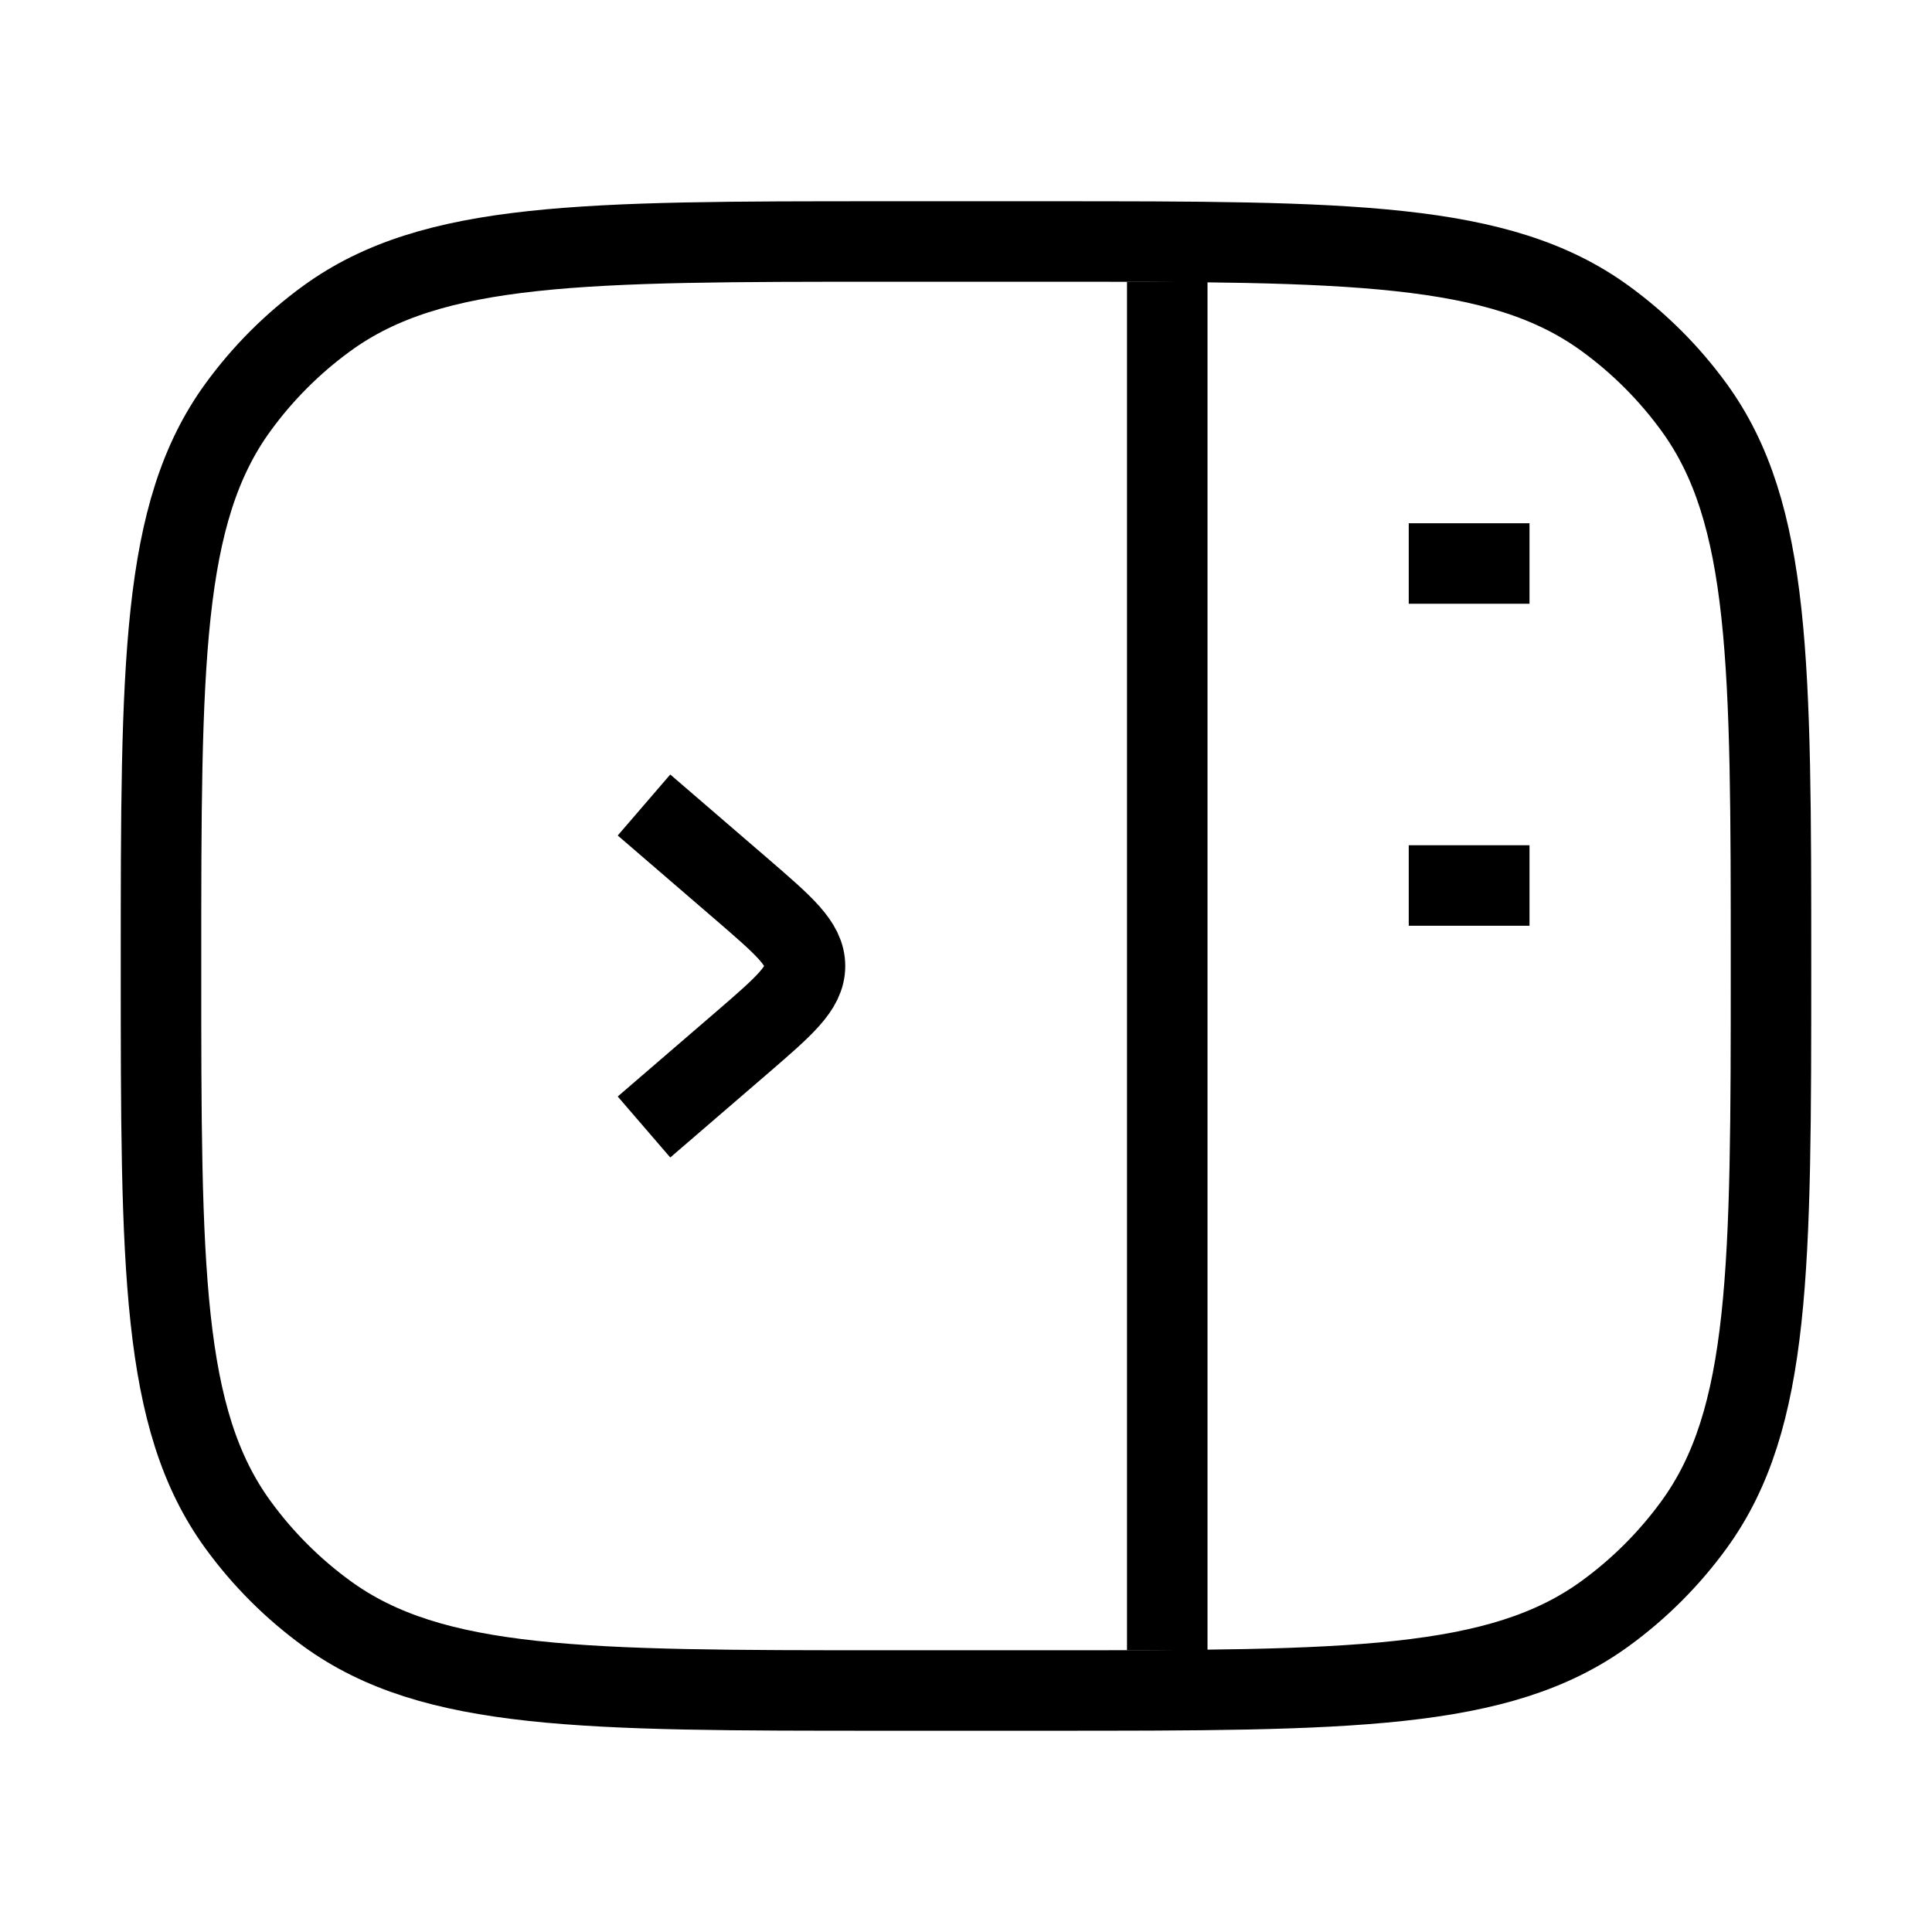
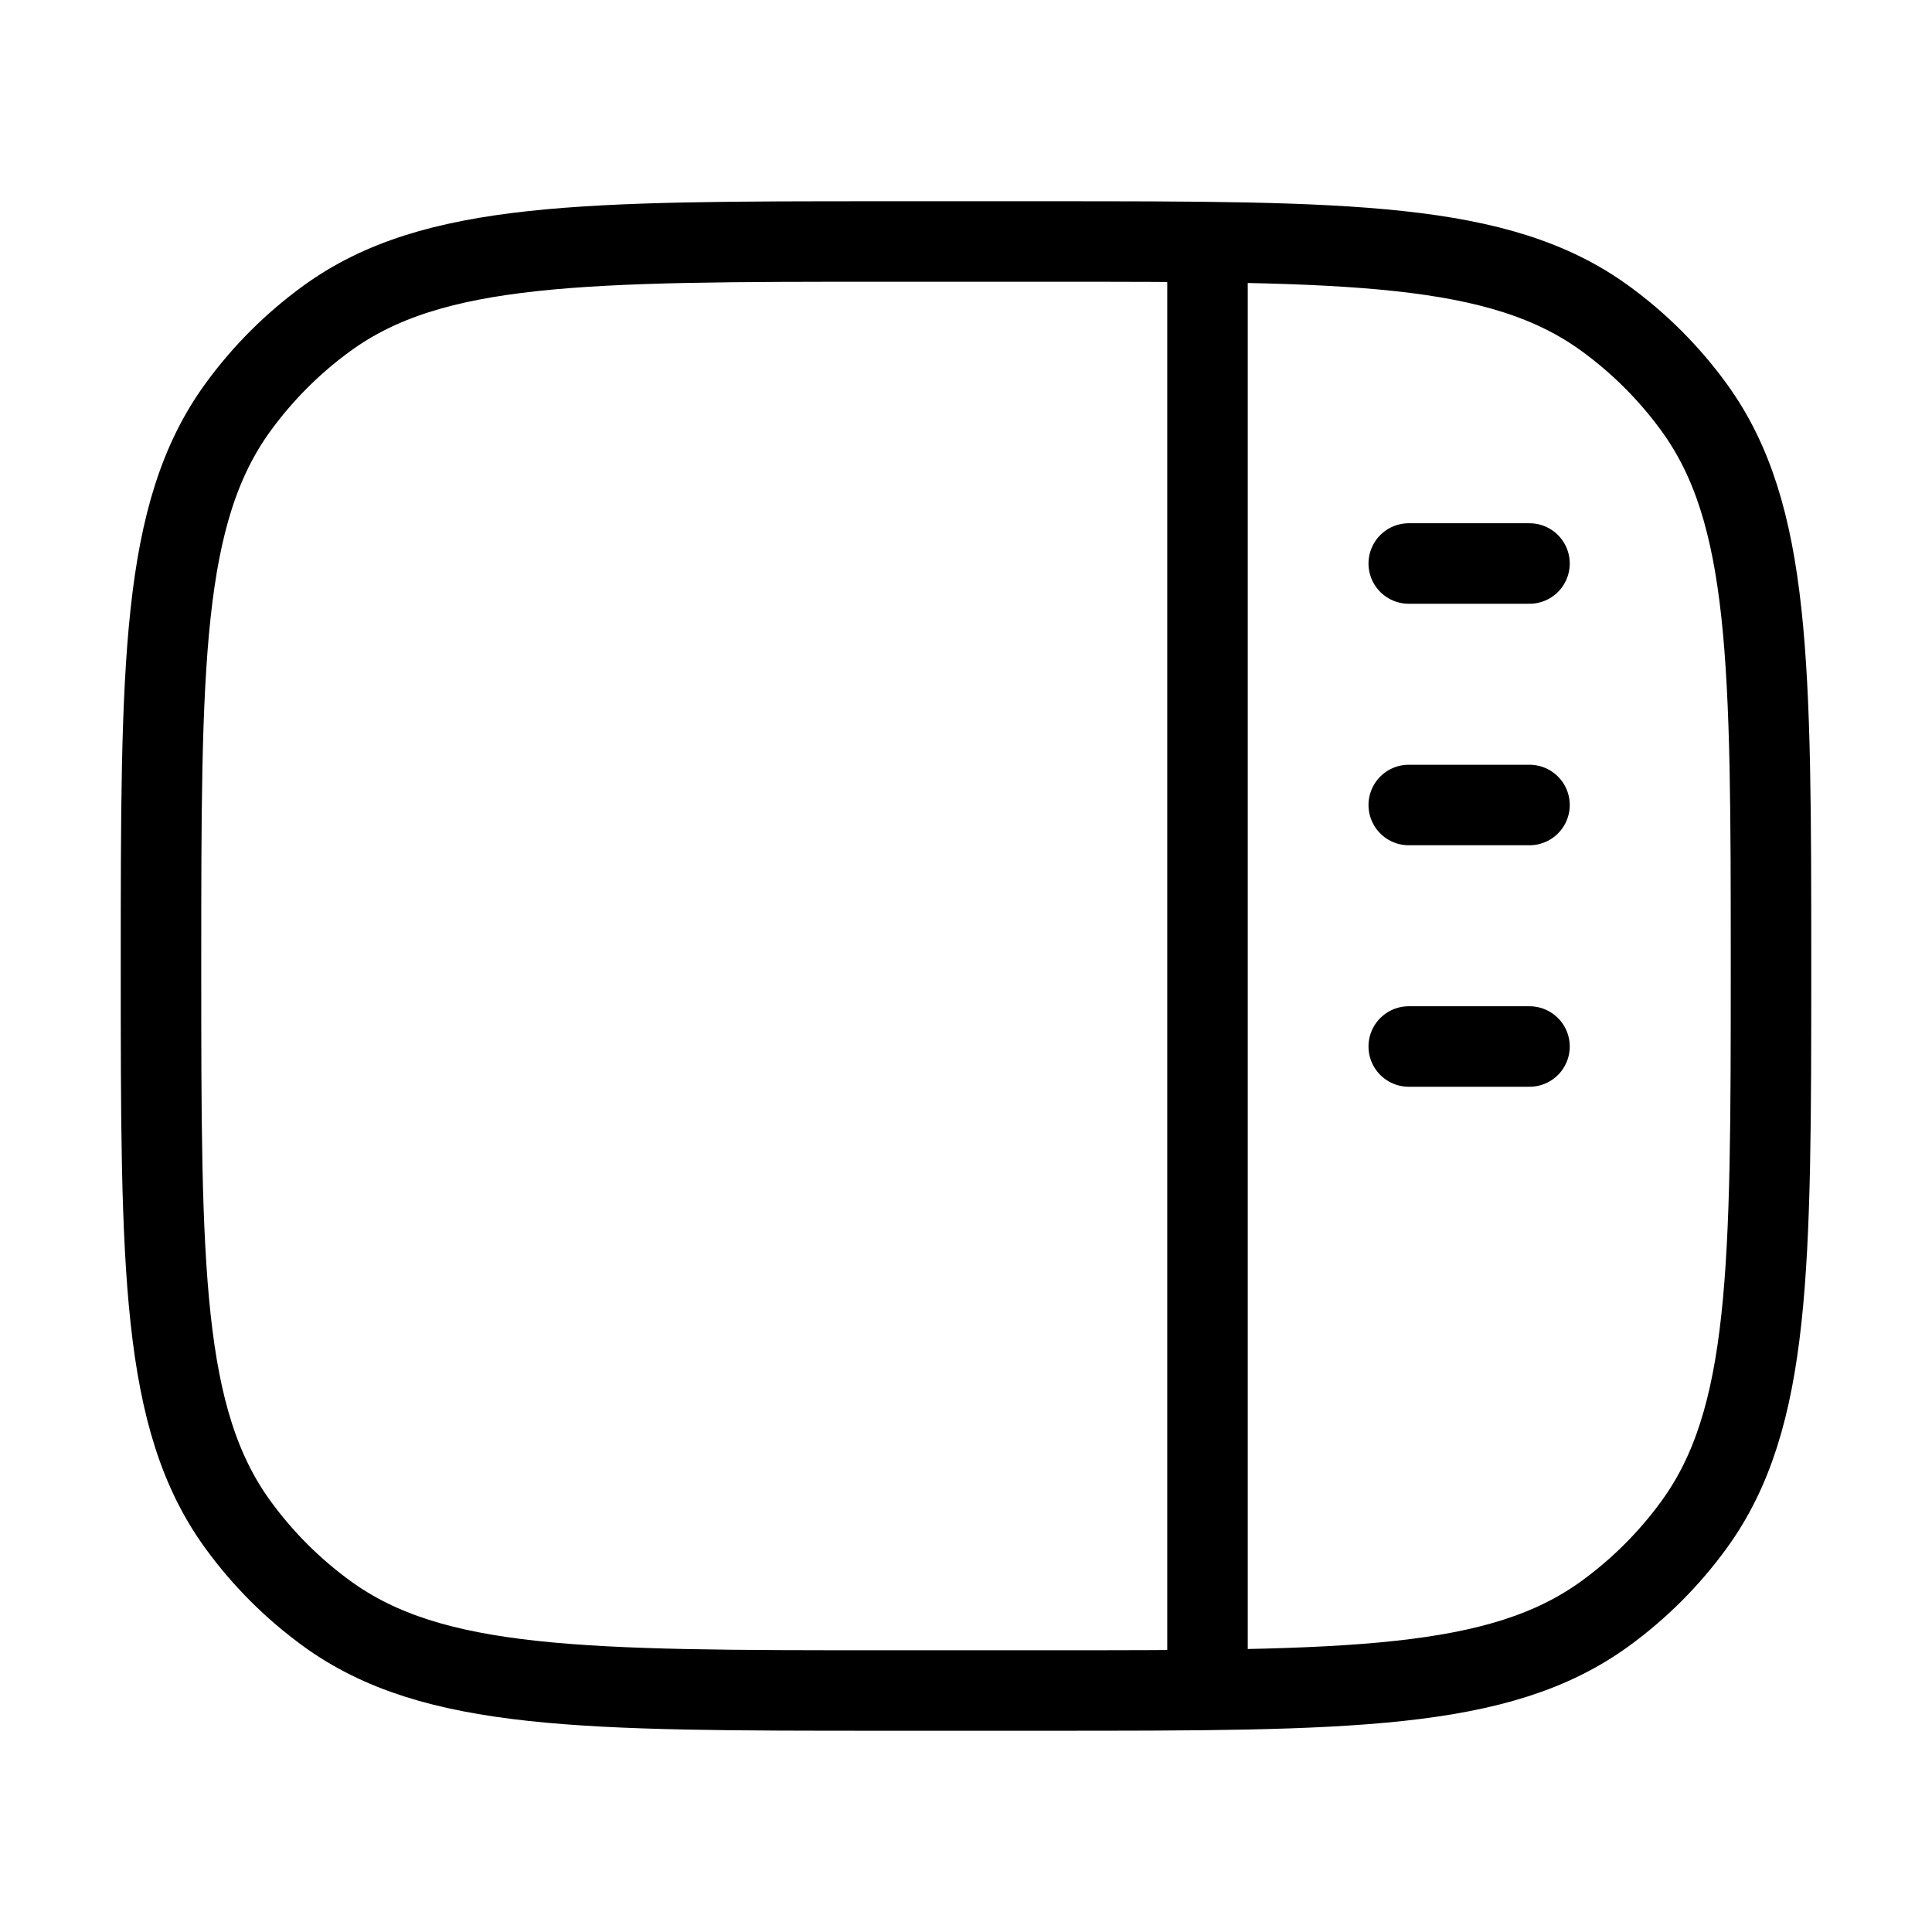
<svg xmlns="http://www.w3.org/2000/svg" width="24" height="24" viewBox="0 0 24 24" fill="none">
-   <path d="M22 12C22 8.25 22 6.375 21.045 5.061C20.737 4.637 20.363 4.263 19.939 3.955C18.625 3 16.75 3 13 3H11C7.25 3 5.375 3 4.061 3.955C3.637 4.263 3.263 4.637 2.955 5.061C2 6.375 2 8.25 2 12C2 15.75 2 17.625 2.955 18.939C3.263 19.363 3.637 19.737 4.061 20.045C5.375 21 7.25 21 11 21H13C16.75 21 18.625 21 19.939 20.045C20.363 19.737 20.737 19.363 21.045 18.939C22 17.625 22 15.75 22 12Z" stroke="currentColor" strokeLinejoin="round" strokeWidth="1.5" />
-   <path d="M14.5 3.5L14.5 20.5" stroke="currentColor" strokeLinejoin="round" strokeWidth="1.5" />
-   <path d="M19 7H17.5" stroke="currentColor" strokeLinecap="round" strokeLinejoin="round" strokeWidth="1.5" />
-   <path d="M19 11H17.5" stroke="currentColor" strokeLinecap="round" strokeLinejoin="round" strokeWidth="1.5" />
-   <path d="M8 10L9.227 11.057C9.742 11.502 10 11.724 10 12C10 12.276 9.742 12.498 9.227 12.943L8 14" stroke="currentColor" strokeLinecap="round" strokeLinejoin="round" strokeWidth="1.5" />
+   <path d="M22 12C22 8.25 22 6.375 21.045 5.061C20.737 4.637 20.363 4.263 19.939 3.955C18.625 3 16.75 3 13 3H11C7.25 3 5.375 3 4.061 3.955C3.637 4.263 3.263 4.637 2.955 5.061C2 6.375 2 8.25 2 12C2 15.75 2 17.625 2.955 18.939C3.263 19.363 3.637 19.737 4.061 20.045C5.375 21 7.25 21 11 21H13C16.75 21 18.625 21 19.939 20.045C20.363 19.737 20.737 19.363 21.045 18.939C22 17.625 22 15.75 22 12Z" stroke="black" stroke-linecap="round" />
+   <path d="M15 3.5V20.5" stroke="black" stroke-linecap="round" />
+   <path d="M19 7H17.5" stroke="black" stroke-linecap="round" />
+   <path d="M19 10H17.5" stroke="black" stroke-linecap="round" />
+   <path d="M19 13H17.5" stroke="black" stroke-linecap="round" />
</svg>
